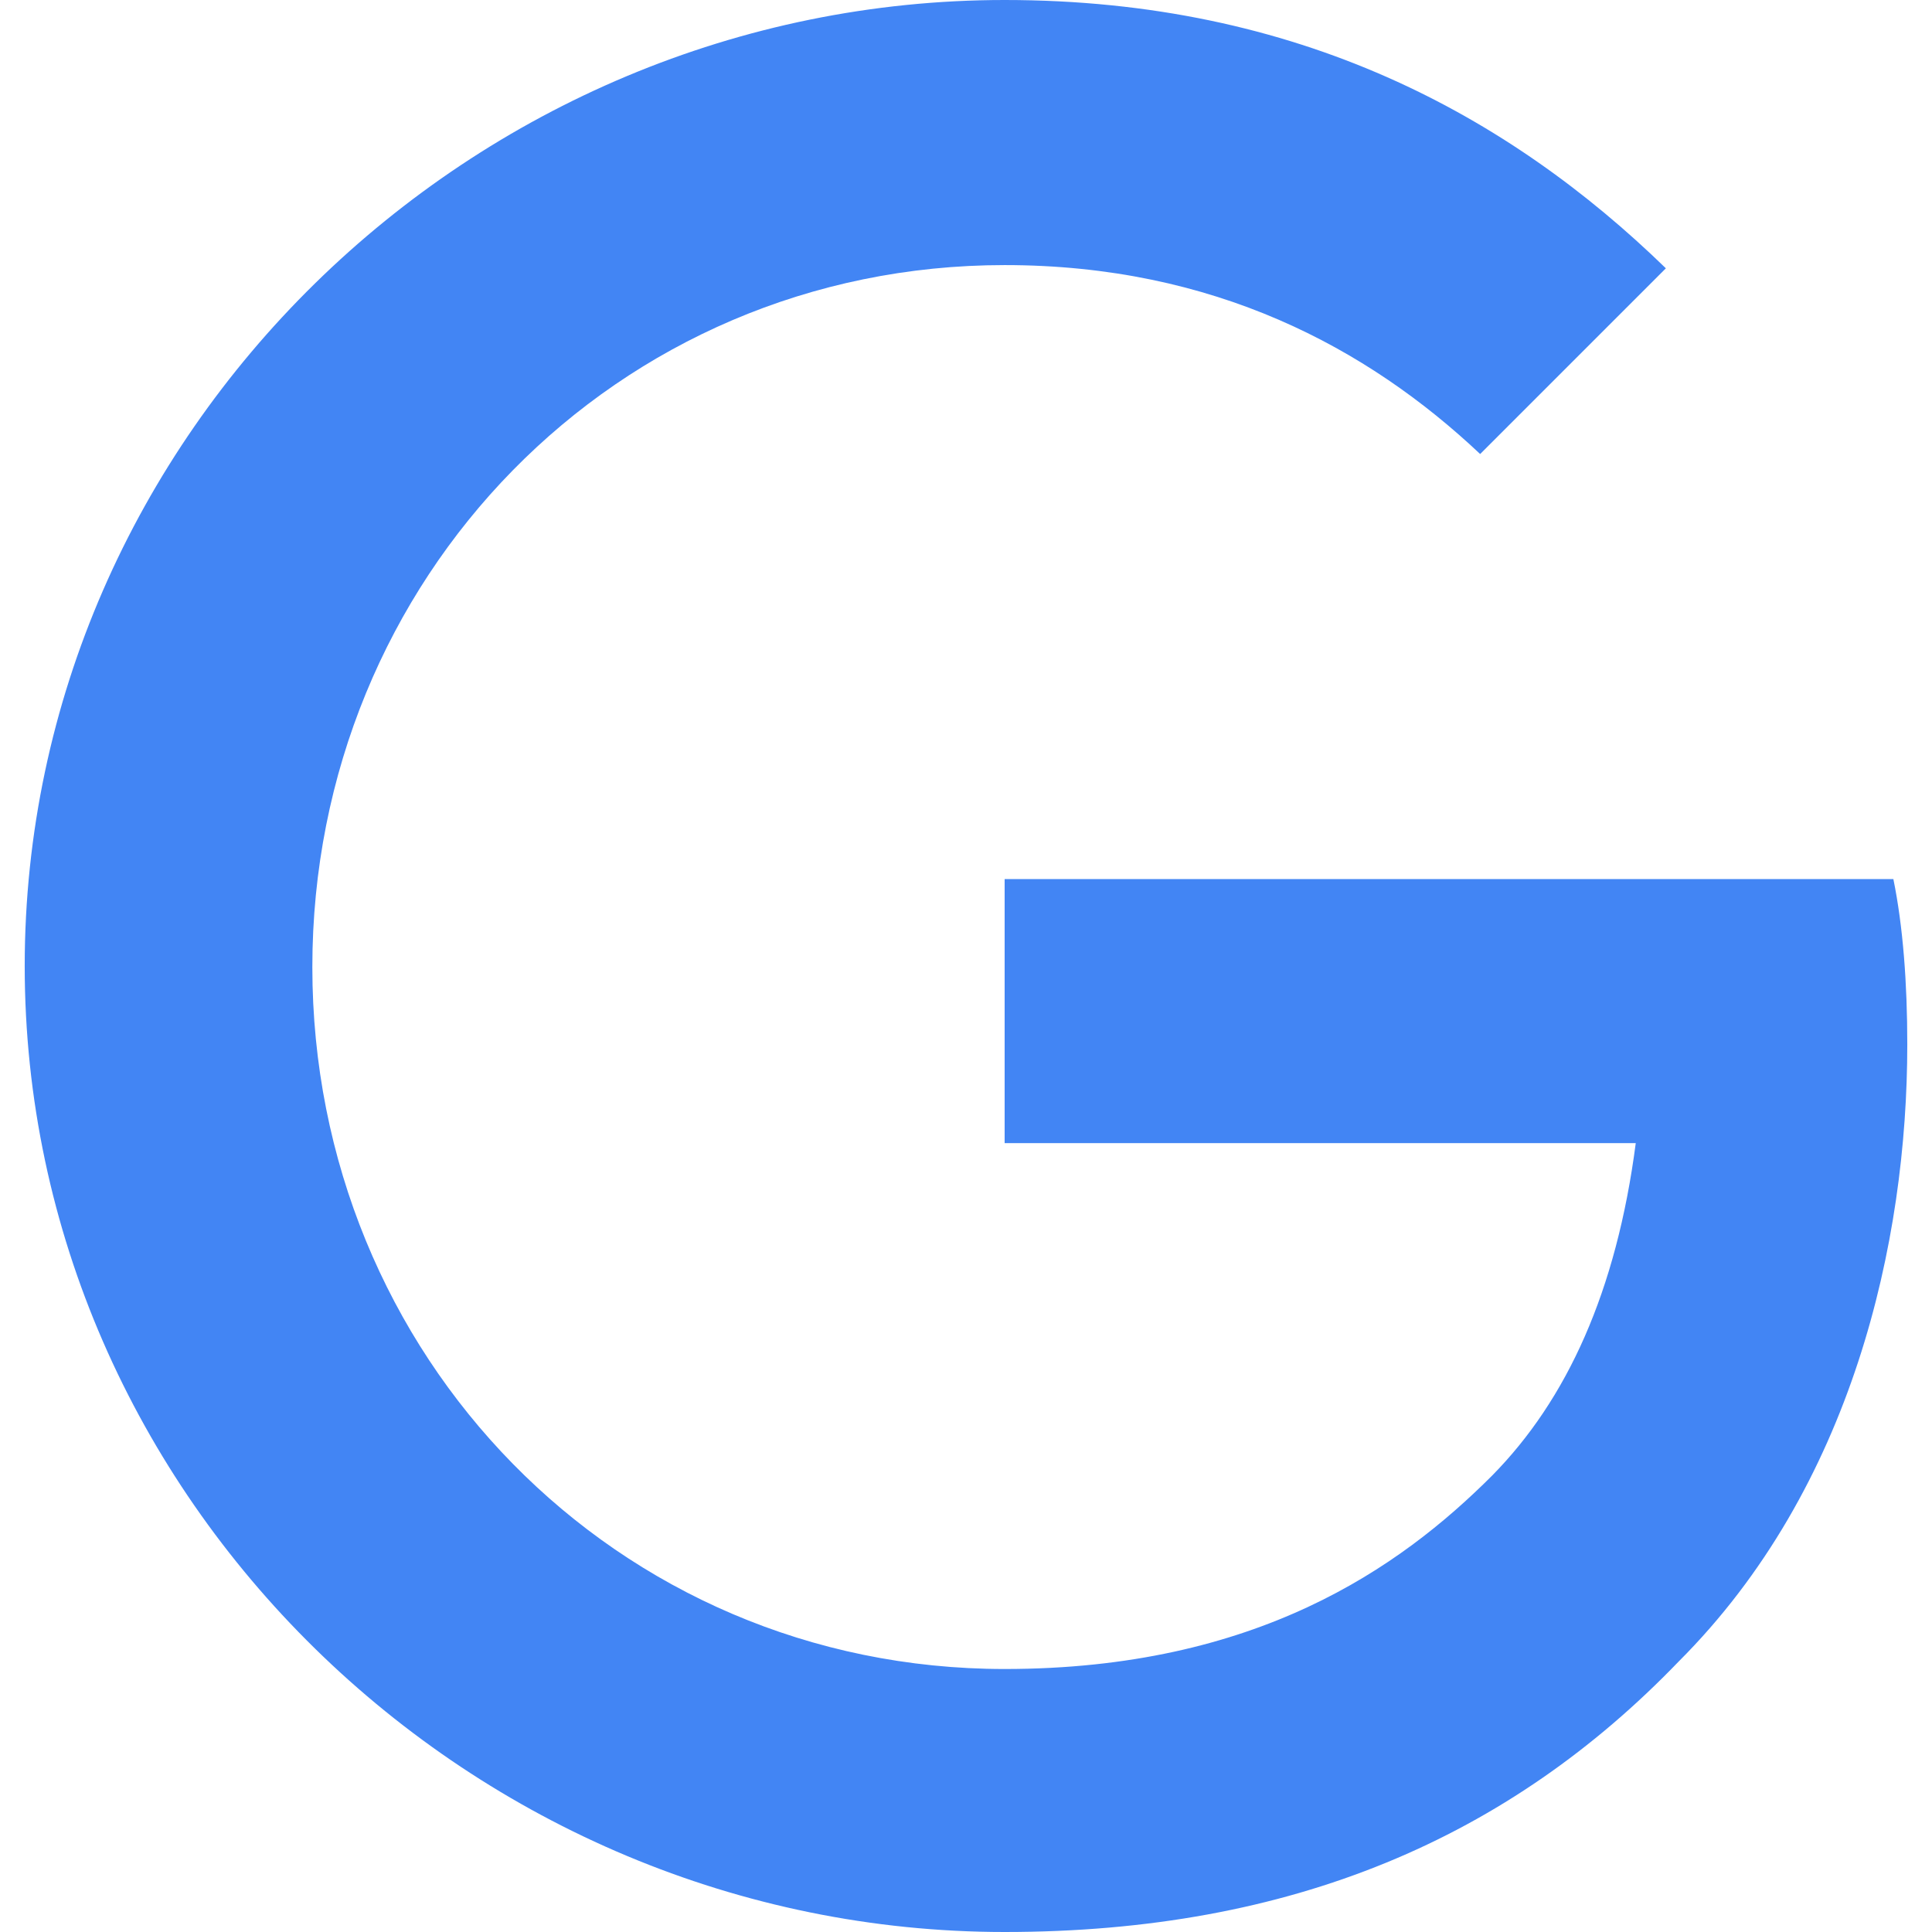
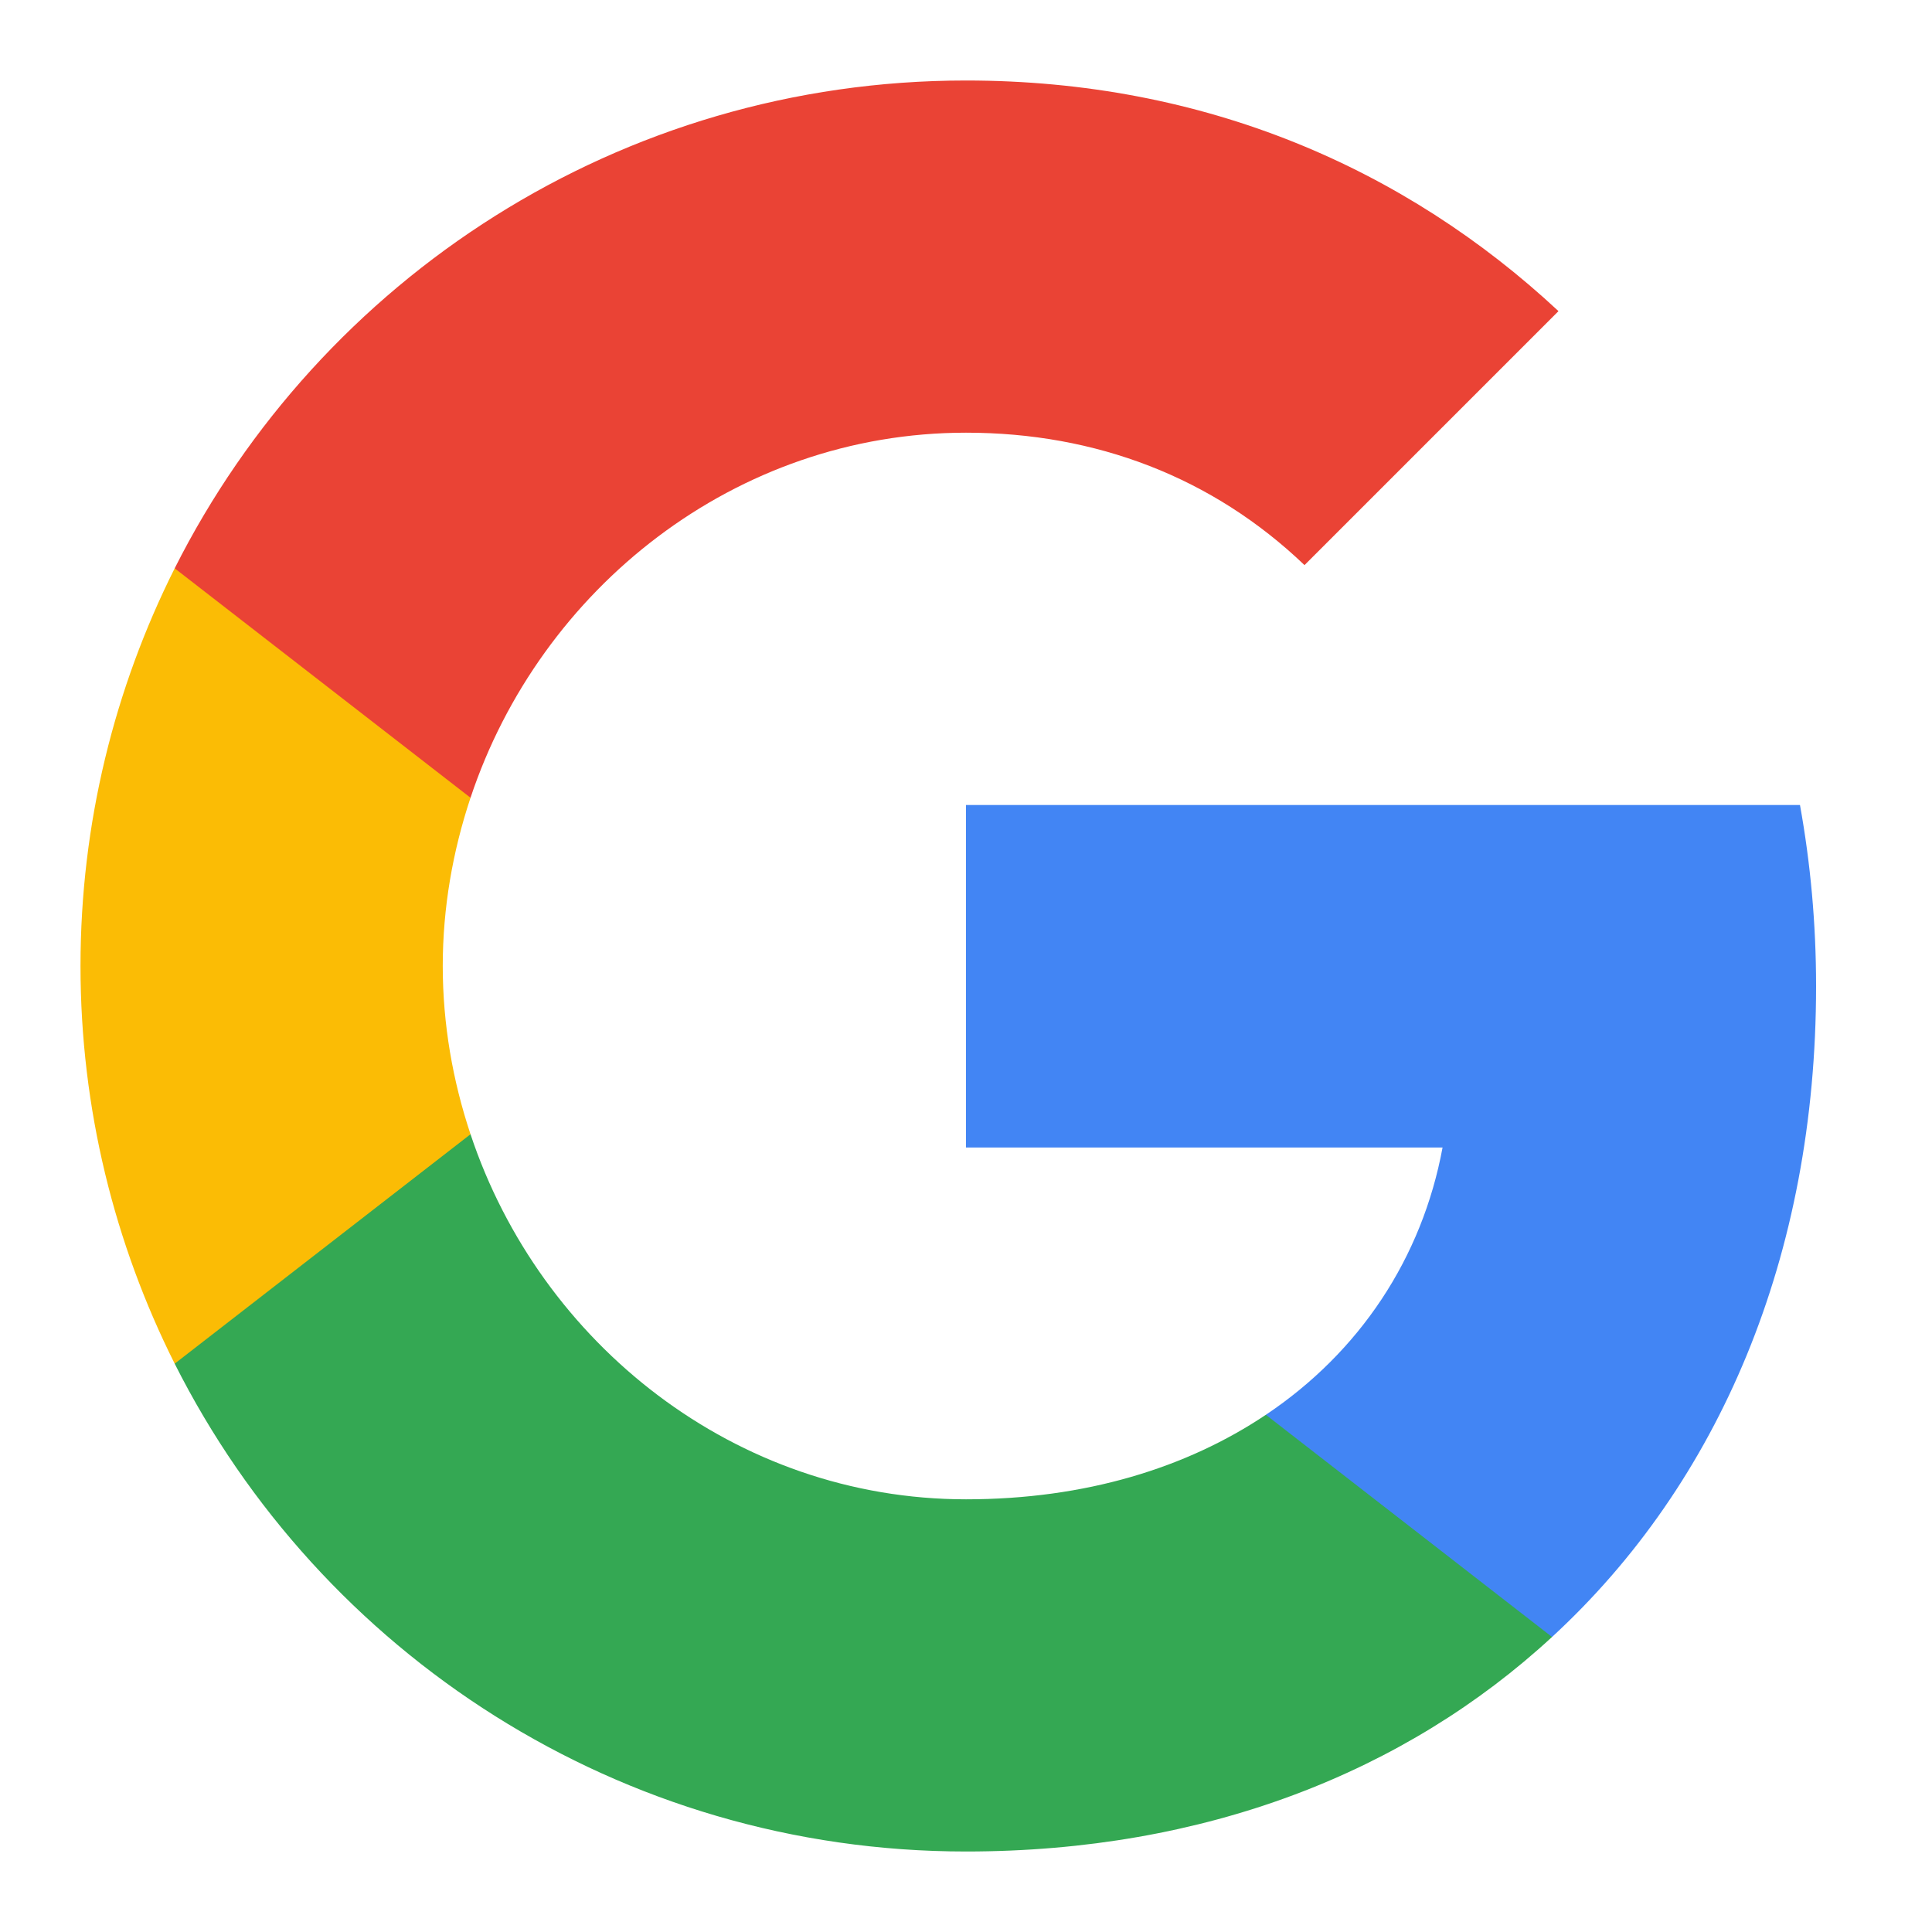
- <svg xmlns="http://www.w3.org/2000/svg" fill="#4285F4" role="img" viewBox="0 0 24 24">
-   <path d="M12.48 10.92v3.28h7.84c-.24 1.84-.853 3.187-1.787 4.133-1.147 1.147-2.933 2.4-6.053 2.4-4.827 0-8.6-3.893-8.6-8.72s3.773-8.72 8.6-8.72c2.6 0 4.507 1.027 5.907 2.347l2.307-2.307C18.747 1.44 16.133 0 12.48 0 5.867 0 .307 5.387.307 12s5.56 12 12.173 12c3.573 0 6.267-1.173 8.373-3.36 2.16-2.16 2.84-5.213 2.84-7.667 0-.76-.053-1.467-.173-2.053H12.48z" />
+ <svg xmlns="http://www.w3.org/2000/svg" role="img" viewBox="0 0 48 48">
+   <path fill="#4285F4" d="M45.12 24.5c0-1.56-.14-3.06-.4-4.5H24v8.51h11.84c-.51 2.75-2.06 5.08-4.39 6.64v5.52h7.11c4.16-3.83 6.56-9.47 6.56-16.17z" />
+   <path fill="#34A853" d="M24 46c5.94 0 10.92-1.97 14.56-5.33l-7.11-5.52c-1.97 1.32-4.49 2.1-7.45 2.1-5.73 0-10.58-3.87-12.31-9.07H4.34v5.7C7.96 41.07 15.4 46 24 46z" />
+   <path fill="#FBBC05" d="M11.69 28.18C11.25 26.86 11 25.45 11 24s.25-2.86.69-4.18v-5.7H4.34C2.85 17.09 2 20.45 2 24s.85 6.91 2.34 9.88l7.35-5.7z" />
+   <path fill="#EA4335" d="M24 10.75c3.23 0 6.13 1.11 8.41 3.29l6.31-6.31C34.91 4.18 29.93 2 24 2 15.4 2 7.96 6.93 4.34 14.12l7.35 5.7c1.73-5.2 6.58-9.07 12.31-9.07z" />
</svg>
